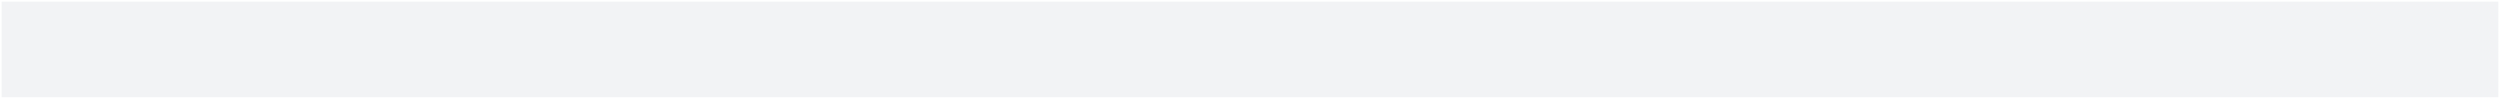
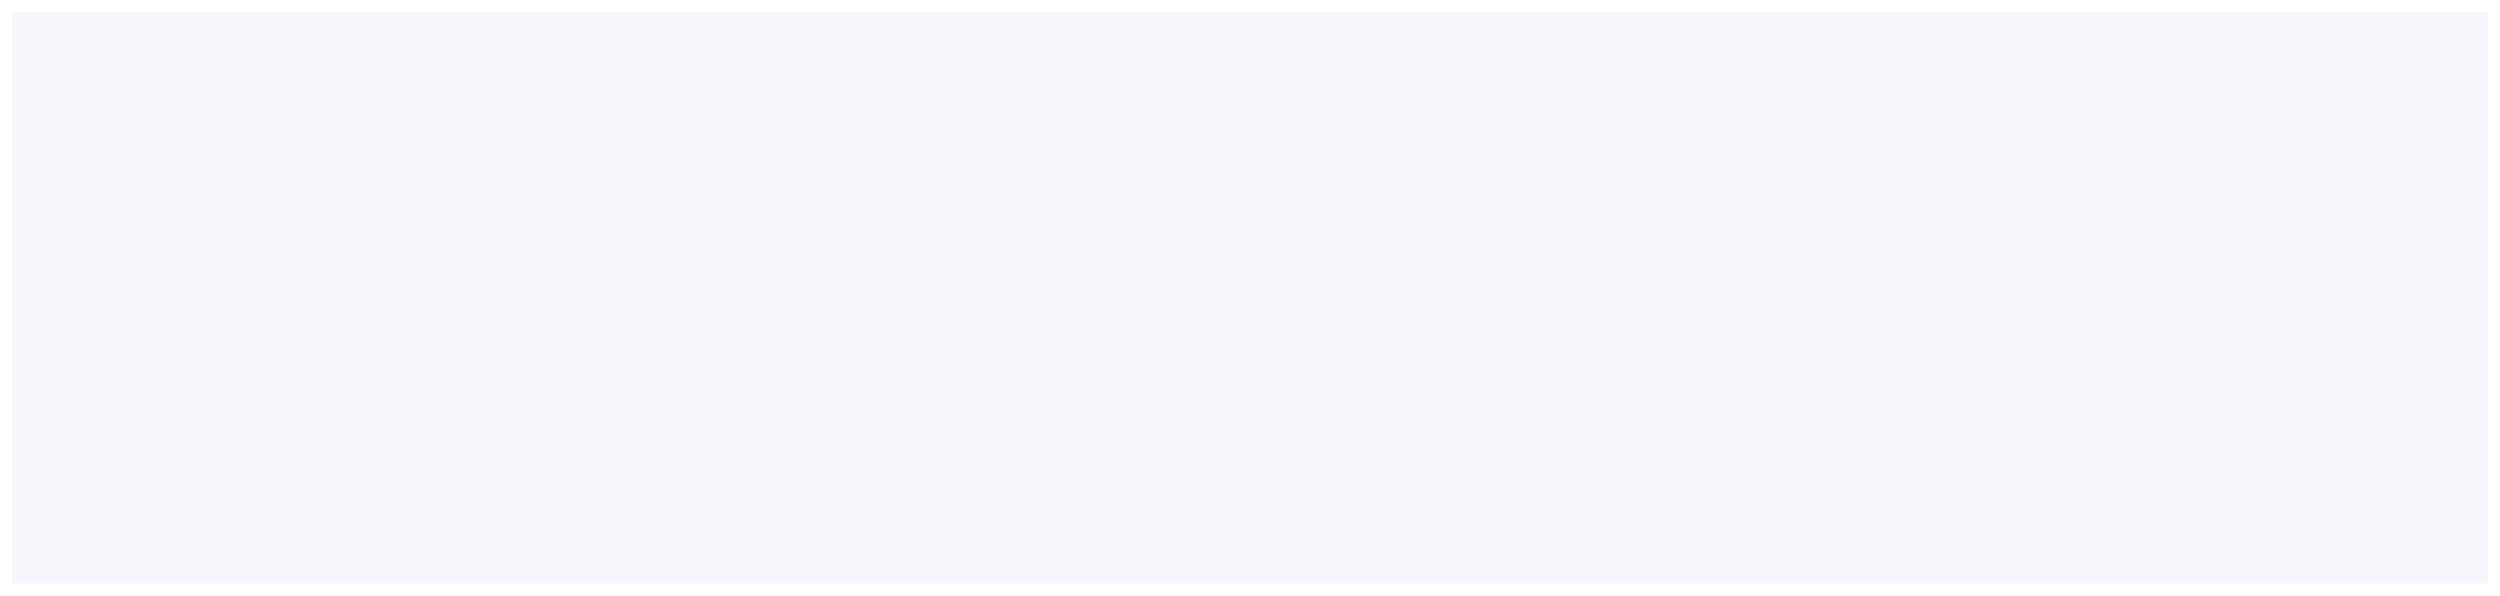
- <svg xmlns="http://www.w3.org/2000/svg" version="1.1" width="1517px" height="60px">
-   <g transform="matrix(1 0 0 1 -369 -198 )">
-     <path d="M 370 199  L 1885 199  L 1885 257  L 370 257  L 370 199  Z " fill-rule="nonzero" fill="#f2f3f5" stroke="none" />
+ <svg xmlns="http://www.w3.org/2000/svg" version="1.1" width="210px" height="50px">
+   <g transform="matrix(1 0 0 1 0 -102 )">
+     <path d="M 1 103  L 209 103  L 209 151  L 1 151  L 1 103  Z " fill-rule="nonzero" fill="#f7f6fc" stroke="none" />
  </g>
</svg>
